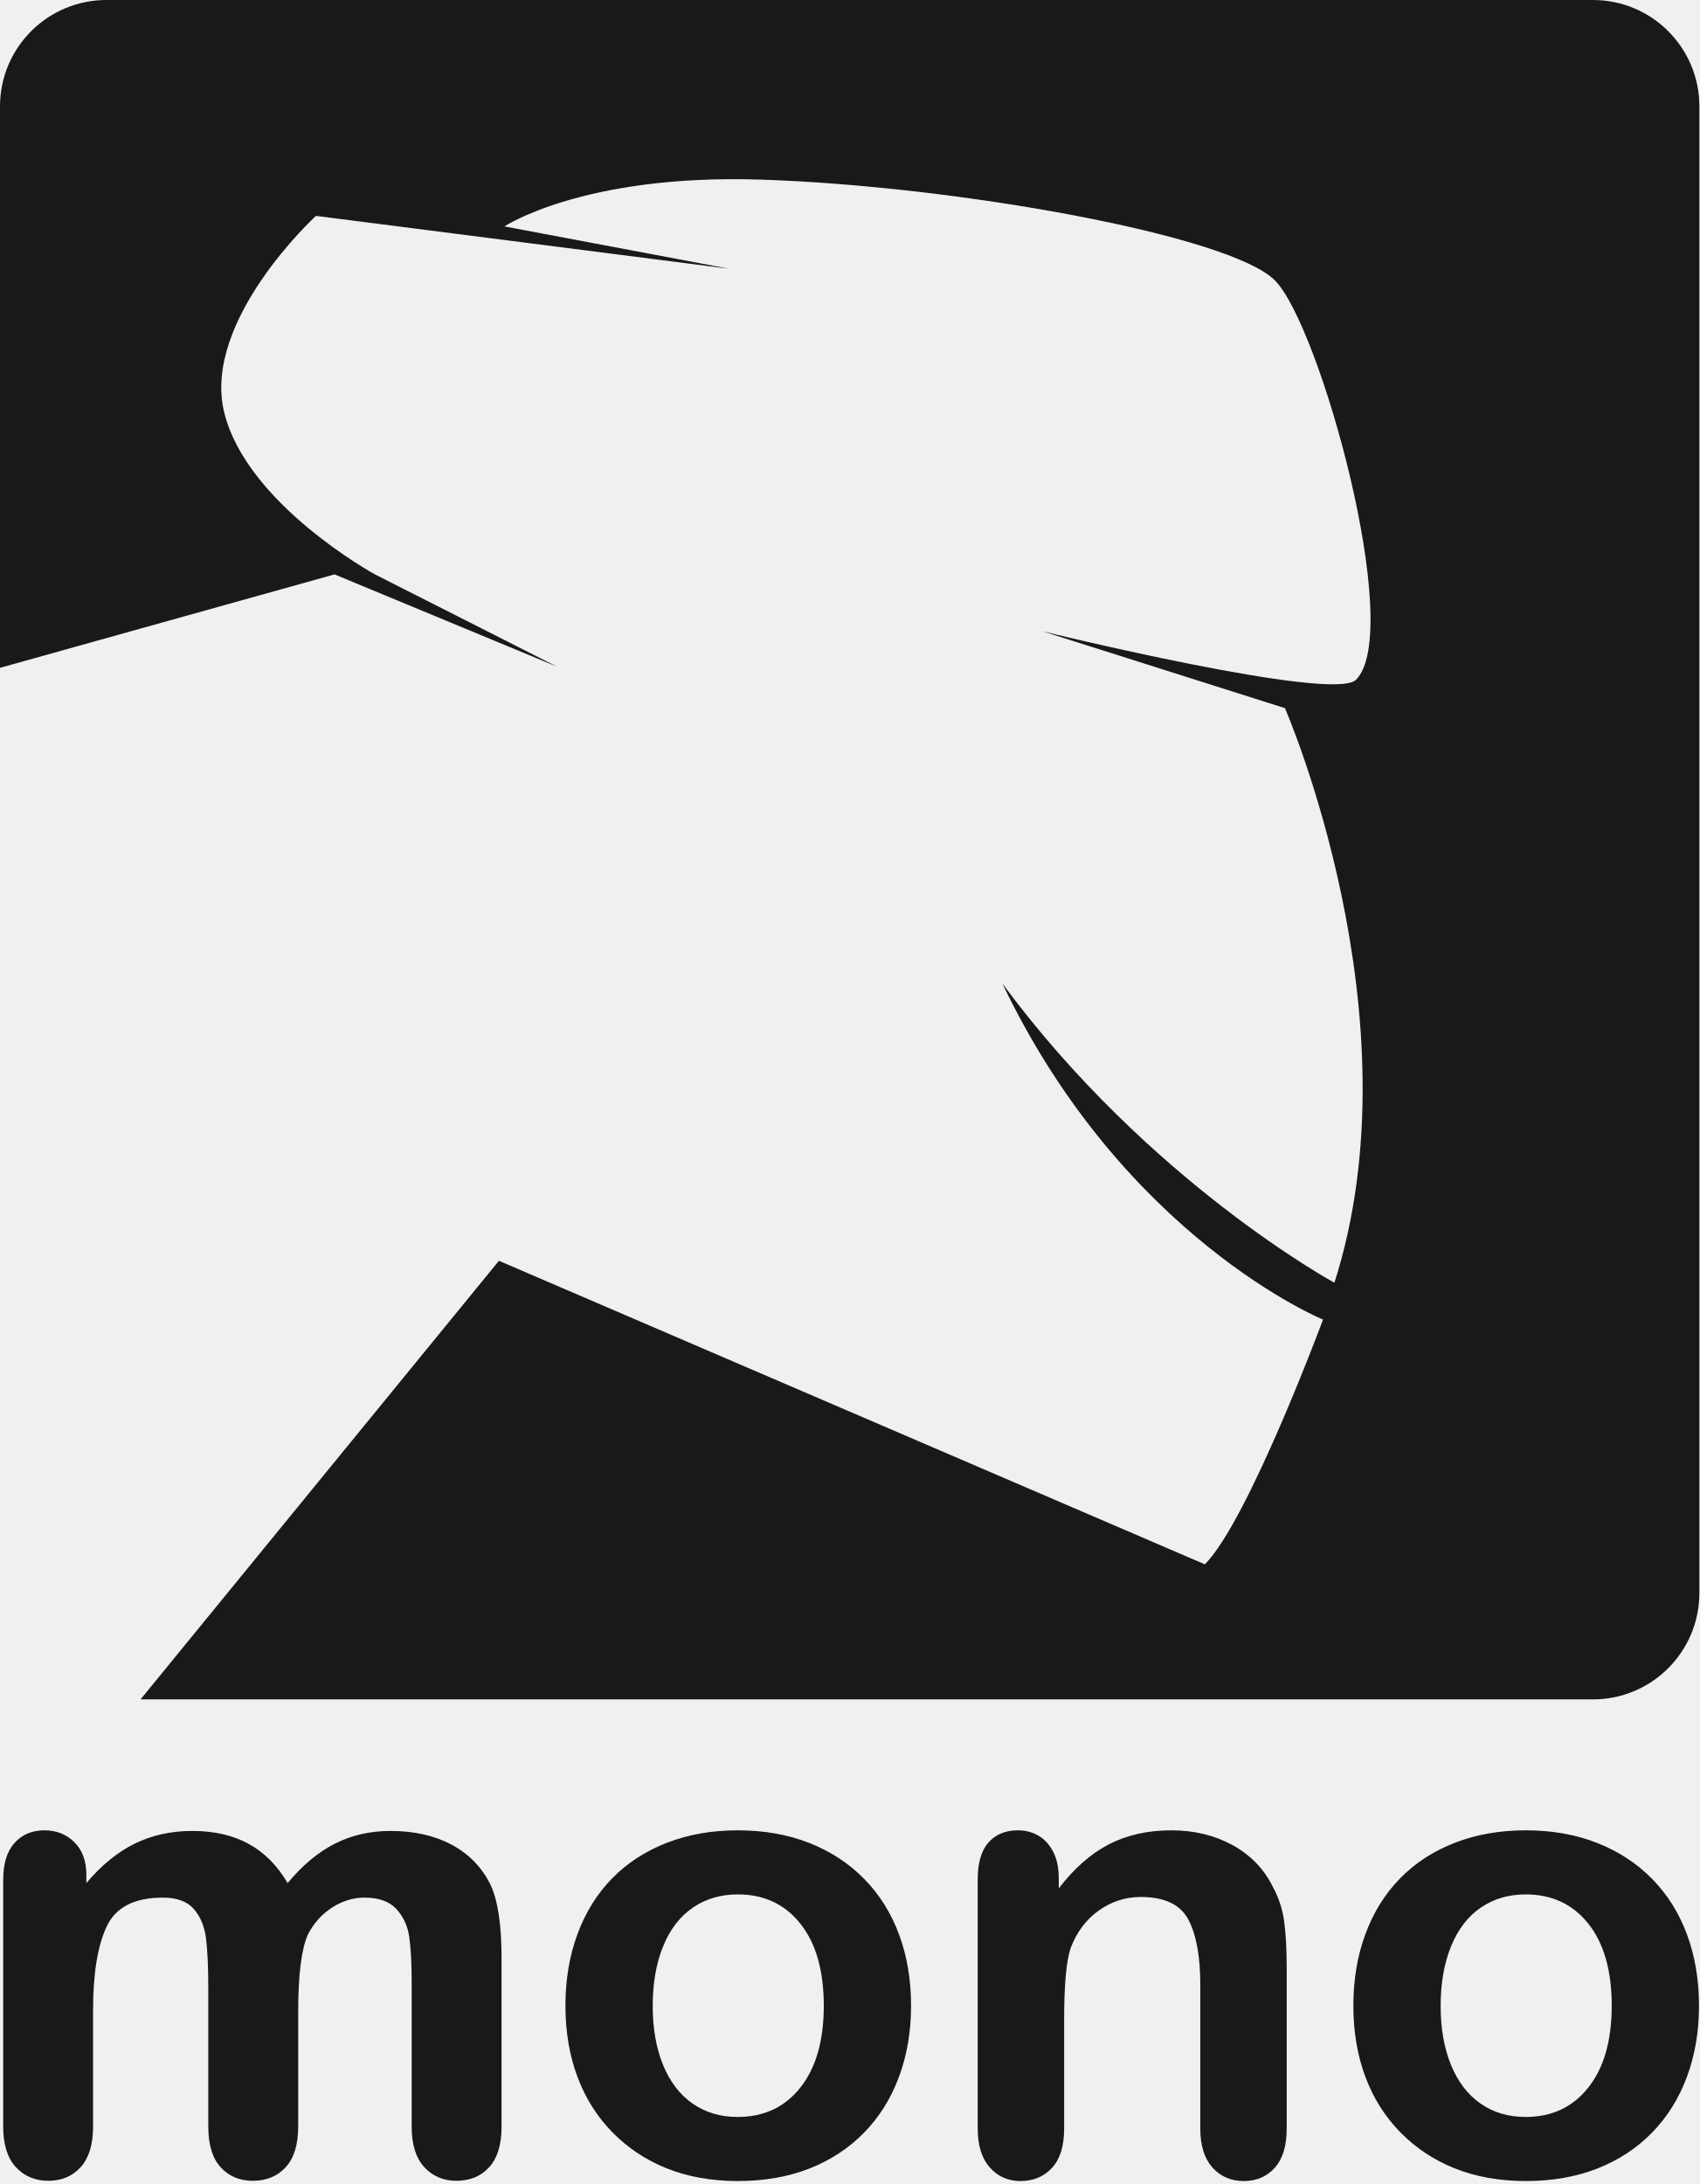
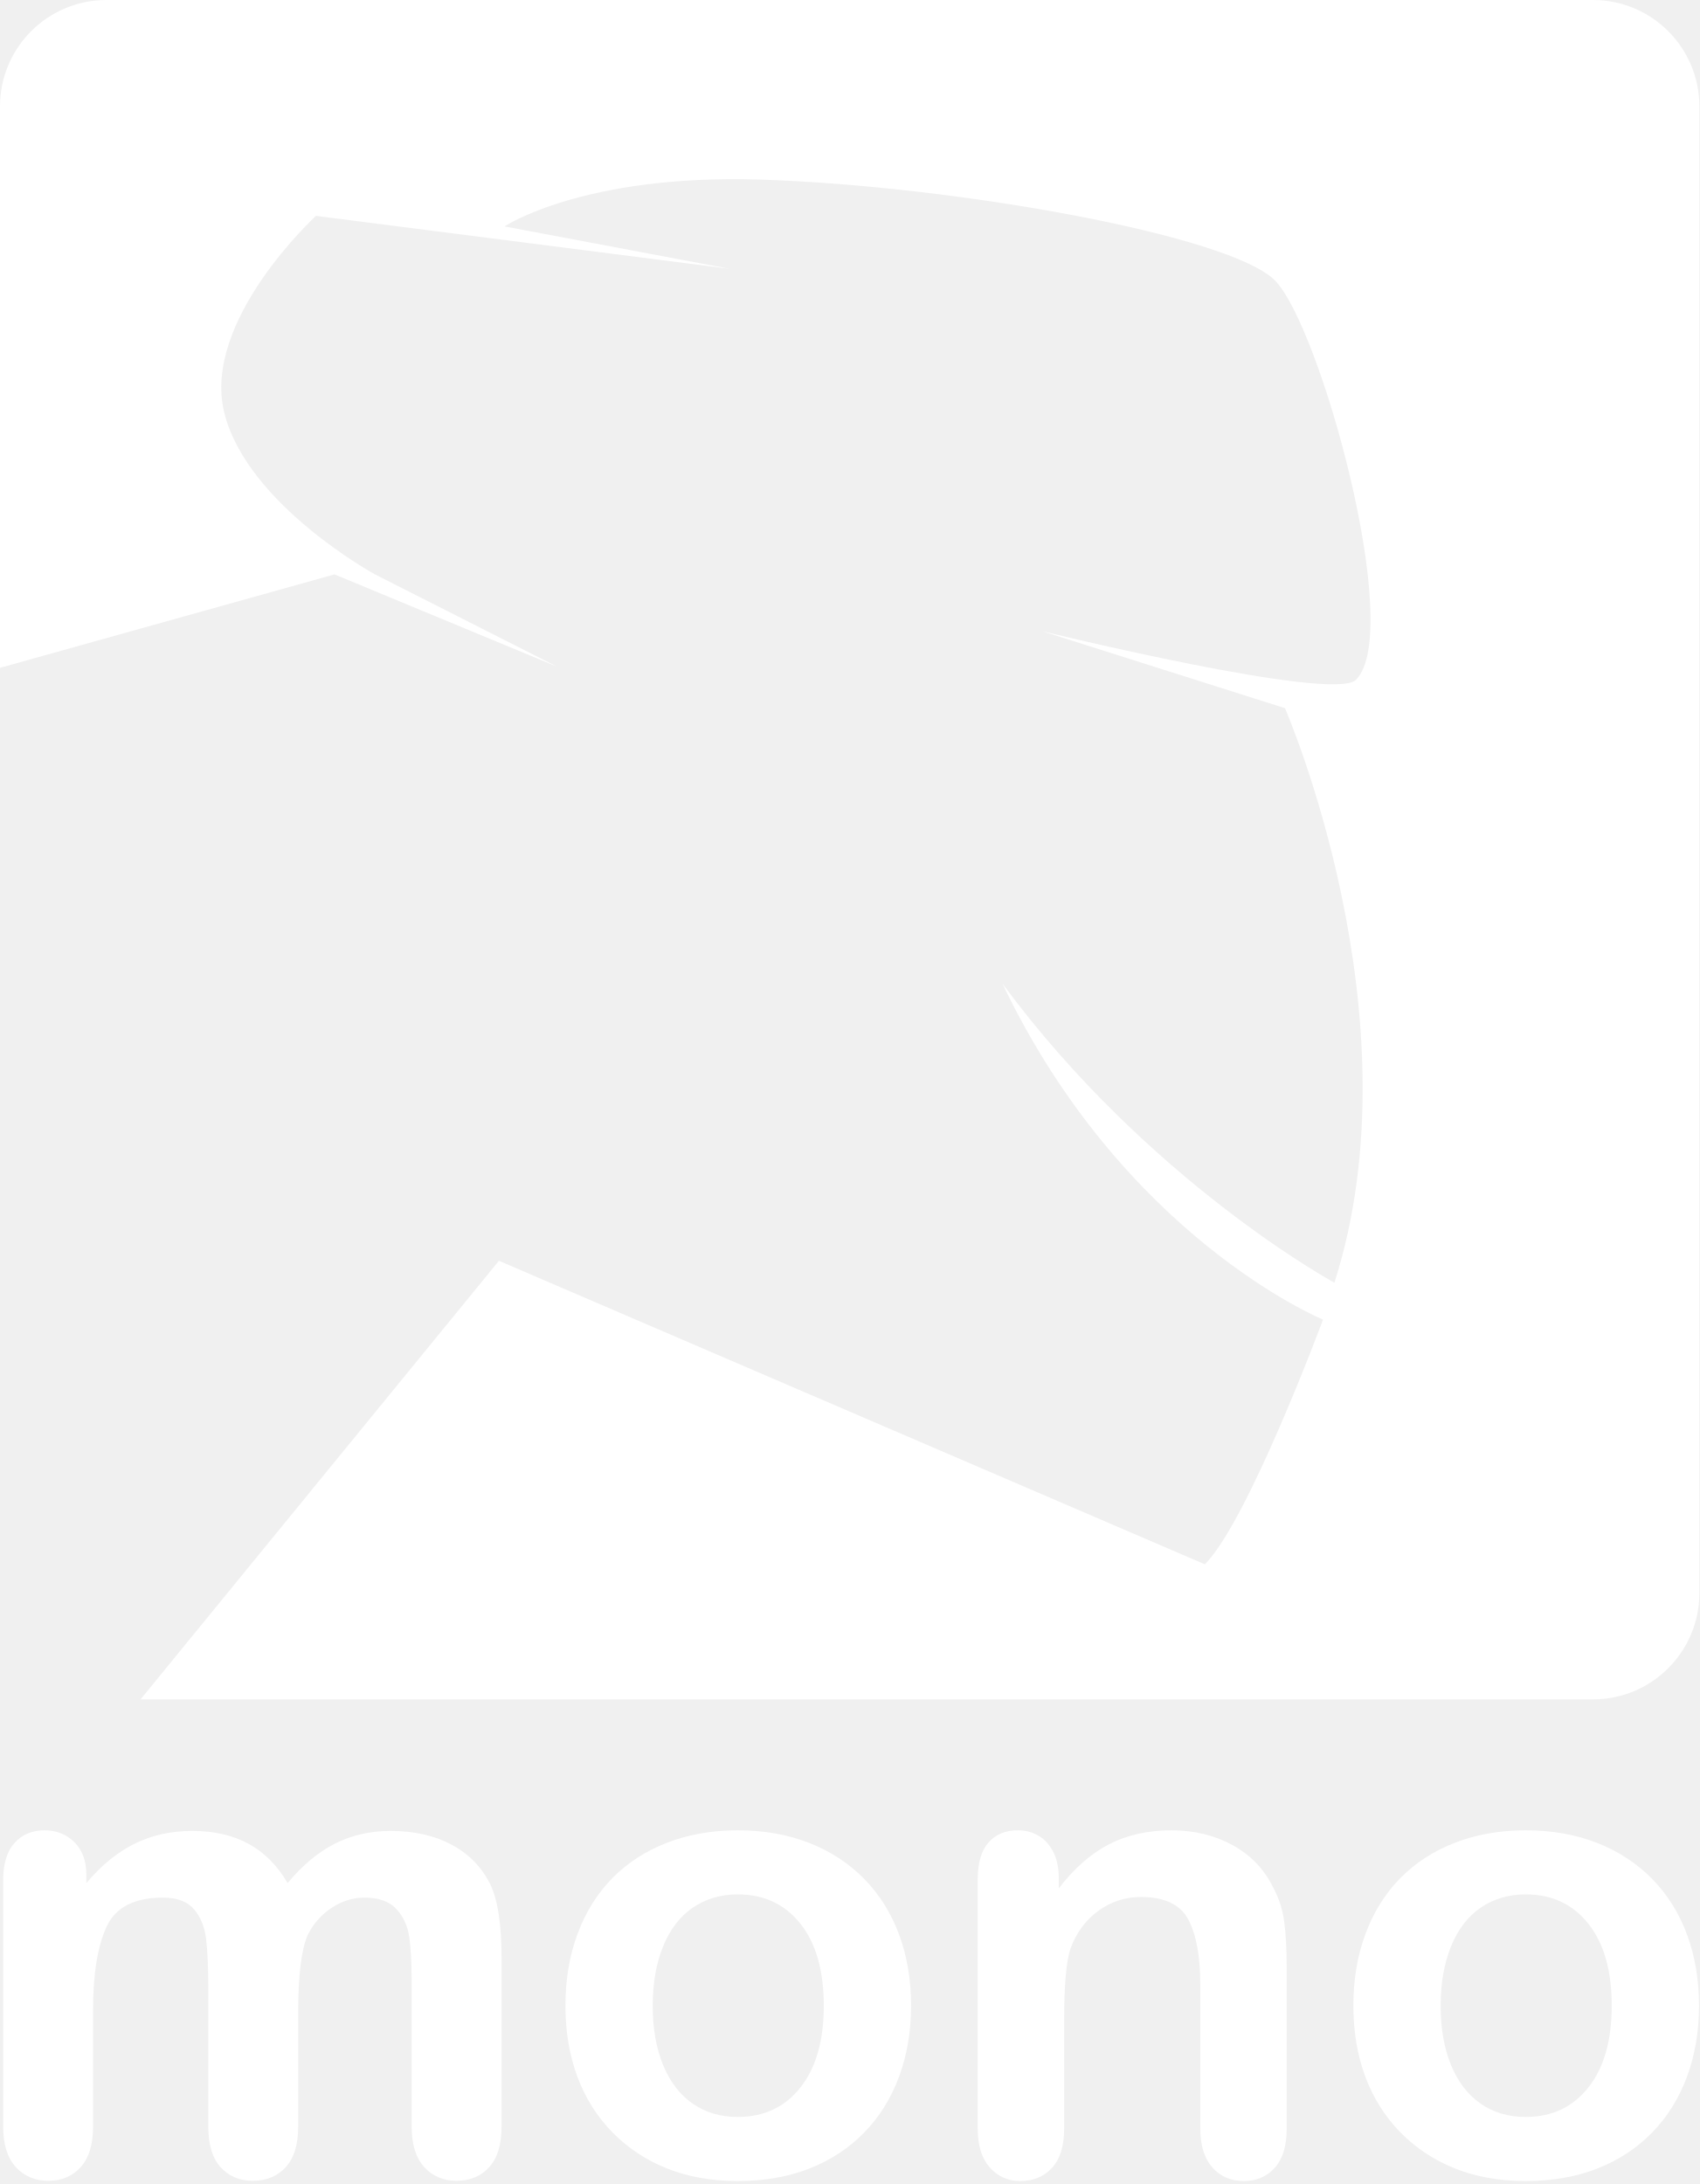
<svg xmlns="http://www.w3.org/2000/svg" viewBox="0 0 256 329">
-   <path fill="#1a1918" d="M239.967 0H16.034C7.179 0 0 7.178 0 16.033v84.57l50.391-14.077l33.542 13.91l-27.45-13.91S37.176 75.974 33.778 62.14s13.816-29.62 13.816-29.62l62.266 7.966l-33.87-6.378s11.88-7.912 38.598-7.052c29.323.942 70.64 8.354 77.457 15.172c6.82 6.82 19.526 52.875 12.222 60.182c-3.432 3.43-47.254-7.323-47.254-7.323l36.558 11.59s20.275 46.532 7.449 86.552c0 0-27.91-15.146-50.009-45.054c18.311 38.321 48.294 50.61 48.294 50.61s-11.272 30.34-17.8 36.867L75.16 189.926l-53.99 66.072h218.798c8.856 0 16.033-7.179 16.033-16.033V16.033C256 7.178 248.823 0 239.967 0M44.92 303.075v17.262q0 4.091-1.88 6.134t-4.963 2.044q-2.99 0-4.845-2.044q-1.854-2.042-1.855-6.134V299.65c0-3.266-.113-5.8-.337-7.61q-.336-2.708-1.822-4.444q-1.485-1.737-4.697-1.737q-6.425.001-8.462 4.376q-2.039 4.376-2.038 12.554v17.548q0 4.042-1.855 6.11q-1.856 2.067-4.891 2.068q-2.99 0-4.895-2.068c-1.27-1.378-1.9-3.416-1.9-6.112v-37.146q0-3.663 1.709-5.565t4.507-1.903q2.7 0 4.505 1.785q1.808 1.785 1.809 4.926v1.238q3.41-4.045 7.303-5.95t8.65-1.906q4.948 0 8.505 1.953q3.555 1.951 5.863 5.903q3.309-3.998 7.098-5.928q3.787-1.926 8.394-1.928q5.37 0 9.255 2.095q3.883 2.095 5.805 5.997q1.673 3.521 1.674 11.083v25.348q0 4.09-1.868 6.134q-1.865 2.044-4.928 2.044q-2.968 0-4.857-2.068q-1.892-2.068-1.89-6.11v-21.828q-.001-4.184-.362-6.704q-.36-2.52-1.943-4.234q-1.585-1.713-4.801-1.712q-2.594 0-4.923 1.523q-2.33 1.52-3.624 4.088q-1.44 3.283-1.44 11.605m92.326-.914c0 3.87-.61 7.434-1.821 10.7q-1.82 4.898-5.27 8.417t-8.238 5.398q-4.793 1.875-10.778 1.877q-5.94-.002-10.683-1.904t-8.214-5.448q-3.473-3.548-5.269-8.378q-1.796-4.831-1.795-10.687q0-5.9 1.82-10.804q1.817-4.901 5.22-8.376q3.402-3.473 8.24-5.355q4.838-1.88 10.681-1.88q5.94 0 10.778 1.905q4.838 1.908 8.285 5.432q3.45 3.525 5.246 8.384q1.797 4.86 1.798 10.72m-13.149 0q-.002-7.944-3.515-12.364q-3.514-4.422-9.443-4.423q-3.828 0-6.742 1.973q-2.916 1.974-4.493 5.825t-1.578 8.99q0 5.087 1.553 8.892q1.554 3.804 4.448 5.825q2.892 2.021 6.812 2.02q5.929 0 9.443-4.445q3.513-4.447 3.515-12.293m35.396-19.252v1.569q3.449-4.522 7.544-6.64q4.092-2.118 9.41-2.118q5.173 0 9.244 2.237t6.083 6.332a15 15 0 0 1 1.674 5.14q.383 2.76.384 7.044v24.178q-.001 3.904-1.795 5.904q-1.793 1.996-4.665 1.997q-2.922-.001-4.738-2.047q-1.819-2.045-1.819-5.854v-21.657q0-6.423-1.797-9.826q-1.8-3.403-7.164-3.404q-3.5 0-6.375 2.071q-2.875 2.07-4.215 5.687q-.962 2.904-.96 10.852v16.277q0 3.95-1.837 5.925q-1.835 1.976-4.743 1.976q-2.813-.001-4.625-2.047q-1.811-2.045-1.812-5.854v-37.555q0-3.711 1.62-5.544q1.622-1.831 4.434-1.832q1.718 0 3.101.809q1.38.81 2.217 2.427q.832 1.62.834 3.952m96.449 19.252q-.001 5.803-1.82 10.7q-1.82 4.898-5.27 8.417q-3.448 3.52-8.238 5.398q-4.792 1.875-10.777 1.877q-5.941-.002-10.683-1.904q-4.744-1.902-8.214-5.448q-3.473-3.548-5.27-8.378q-1.796-4.831-1.796-10.687q0-5.9 1.821-10.804q1.818-4.901 5.22-8.376q3.402-3.473 8.241-5.355q4.838-1.88 10.68-1.88q5.94 0 10.778 1.905q4.837 1.908 8.286 5.432t5.245 8.384t1.797 10.72m-13.148 0q0-7.944-3.516-12.364q-3.512-4.422-9.441-4.423q-3.828 0-6.743 1.973t-4.493 5.825t-1.578 8.99q0 5.087 1.553 8.892q1.554 3.804 4.448 5.825q2.892 2.021 6.813 2.02q5.93 0 9.441-4.445q3.515-4.447 3.516-12.293" />
+   <path fill="#ffffff" d="M239.967 0H16.034C7.179 0 0 7.178 0 16.033v84.57l50.391-14.077l33.542 13.91l-27.45-13.91S37.176 75.974 33.778 62.14s13.816-29.62 13.816-29.62l62.266 7.966l-33.87-6.378s11.88-7.912 38.598-7.052c29.323.942 70.64 8.354 77.457 15.172c6.82 6.82 19.526 52.875 12.222 60.182c-3.432 3.43-47.254-7.323-47.254-7.323l36.558 11.59s20.275 46.532 7.449 86.552c0 0-27.91-15.146-50.009-45.054c18.311 38.321 48.294 50.61 48.294 50.61s-11.272 30.34-17.8 36.867L75.16 189.926l-53.99 66.072h218.798c8.856 0 16.033-7.179 16.033-16.033V16.033C256 7.178 248.823 0 239.967 0M44.92 303.075v17.262q0 4.091-1.88 6.134t-4.963 2.044q-2.99 0-4.845-2.044q-1.854-2.042-1.855-6.134V299.65c0-3.266-.113-5.8-.337-7.61q-.336-2.708-1.822-4.444q-1.485-1.737-4.697-1.737q-6.425.001-8.462 4.376q-2.039 4.376-2.038 12.554v17.548q0 4.042-1.855 6.11q-1.856 2.067-4.891 2.068q-2.99 0-4.895-2.068c-1.27-1.378-1.9-3.416-1.9-6.112v-37.146q0-3.663 1.709-5.565t4.507-1.903q2.7 0 4.505 1.785q1.808 1.785 1.809 4.926v1.238q3.41-4.045 7.303-5.95t8.65-1.906q4.948 0 8.505 1.953q3.555 1.951 5.863 5.903q3.309-3.998 7.098-5.928q3.787-1.926 8.394-1.928q5.37 0 9.255 2.095q3.883 2.095 5.805 5.997q1.673 3.521 1.674 11.083v25.348q0 4.09-1.868 6.134q-1.865 2.044-4.928 2.044q-2.968 0-4.857-2.068q-1.892-2.068-1.89-6.11v-21.828q-.001-4.184-.362-6.704q-.36-2.52-1.943-4.234q-1.585-1.713-4.801-1.712q-2.594 0-4.923 1.523q-2.33 1.52-3.624 4.088q-1.44 3.283-1.44 11.605m92.326-.914c0 3.87-.61 7.434-1.821 10.7q-1.82 4.898-5.27 8.417t-8.238 5.398q-4.793 1.875-10.778 1.877q-5.94-.002-10.683-1.904t-8.214-5.448q-3.473-3.548-5.269-8.378q-1.796-4.831-1.795-10.687q0-5.9 1.82-10.804q1.817-4.901 5.22-8.376q3.402-3.473 8.24-5.355q4.838-1.88 10.681-1.88q5.94 0 10.778 1.905q4.838 1.908 8.285 5.432q3.45 3.525 5.246 8.384q1.797 4.86 1.798 10.72m-13.149 0q-.002-7.944-3.515-12.364q-3.514-4.422-9.443-4.423q-3.828 0-6.742 1.973q-2.916 1.974-4.493 5.825t-1.578 8.99q0 5.087 1.553 8.892q1.554 3.804 4.448 5.825q2.892 2.021 6.812 2.02q5.929 0 9.443-4.445q3.513-4.447 3.515-12.293m35.396-19.252v1.569q3.449-4.522 7.544-6.64q4.092-2.118 9.41-2.118q5.173 0 9.244 2.237t6.083 6.332a15 15 0 0 1 1.674 5.14q.383 2.76.384 7.044v24.178q-.001 3.904-1.795 5.904q-1.793 1.996-4.665 1.997q-2.922-.001-4.738-2.047q-1.819-2.045-1.819-5.854v-21.657q0-6.423-1.797-9.826q-1.8-3.403-7.164-3.404q-3.5 0-6.375 2.071q-2.875 2.07-4.215 5.687q-.962 2.904-.96 10.852v16.277q0 3.95-1.837 5.925q-1.835 1.976-4.743 1.976q-2.813-.001-4.625-2.047q-1.811-2.045-1.812-5.854v-37.555q0-3.711 1.62-5.544q1.622-1.831 4.434-1.832q1.718 0 3.101.809q1.38.81 2.217 2.427q.832 1.62.834 3.952m96.449 19.252q-.001 5.803-1.82 10.7q-1.82 4.898-5.27 8.417q-3.448 3.52-8.238 5.398q-4.792 1.875-10.777 1.877q-5.941-.002-10.683-1.904q-4.744-1.902-8.214-5.448q-3.473-3.548-5.27-8.378q-1.796-4.831-1.796-10.687q0-5.9 1.821-10.804q1.818-4.901 5.22-8.376q3.402-3.473 8.241-5.355q4.838-1.88 10.68-1.88q5.94 0 10.778 1.905q4.837 1.908 8.286 5.432t5.245 8.384t1.797 10.72m-13.148 0q0-7.944-3.516-12.364q-3.512-4.422-9.441-4.423q-3.828 0-6.743 1.973t-4.493 5.825t-1.578 8.99q0 5.087 1.553 8.892q1.554 3.804 4.448 5.825q2.892 2.021 6.813 2.02q5.93 0 9.441-4.445q3.515-4.447 3.516-12.293" />
</svg>
